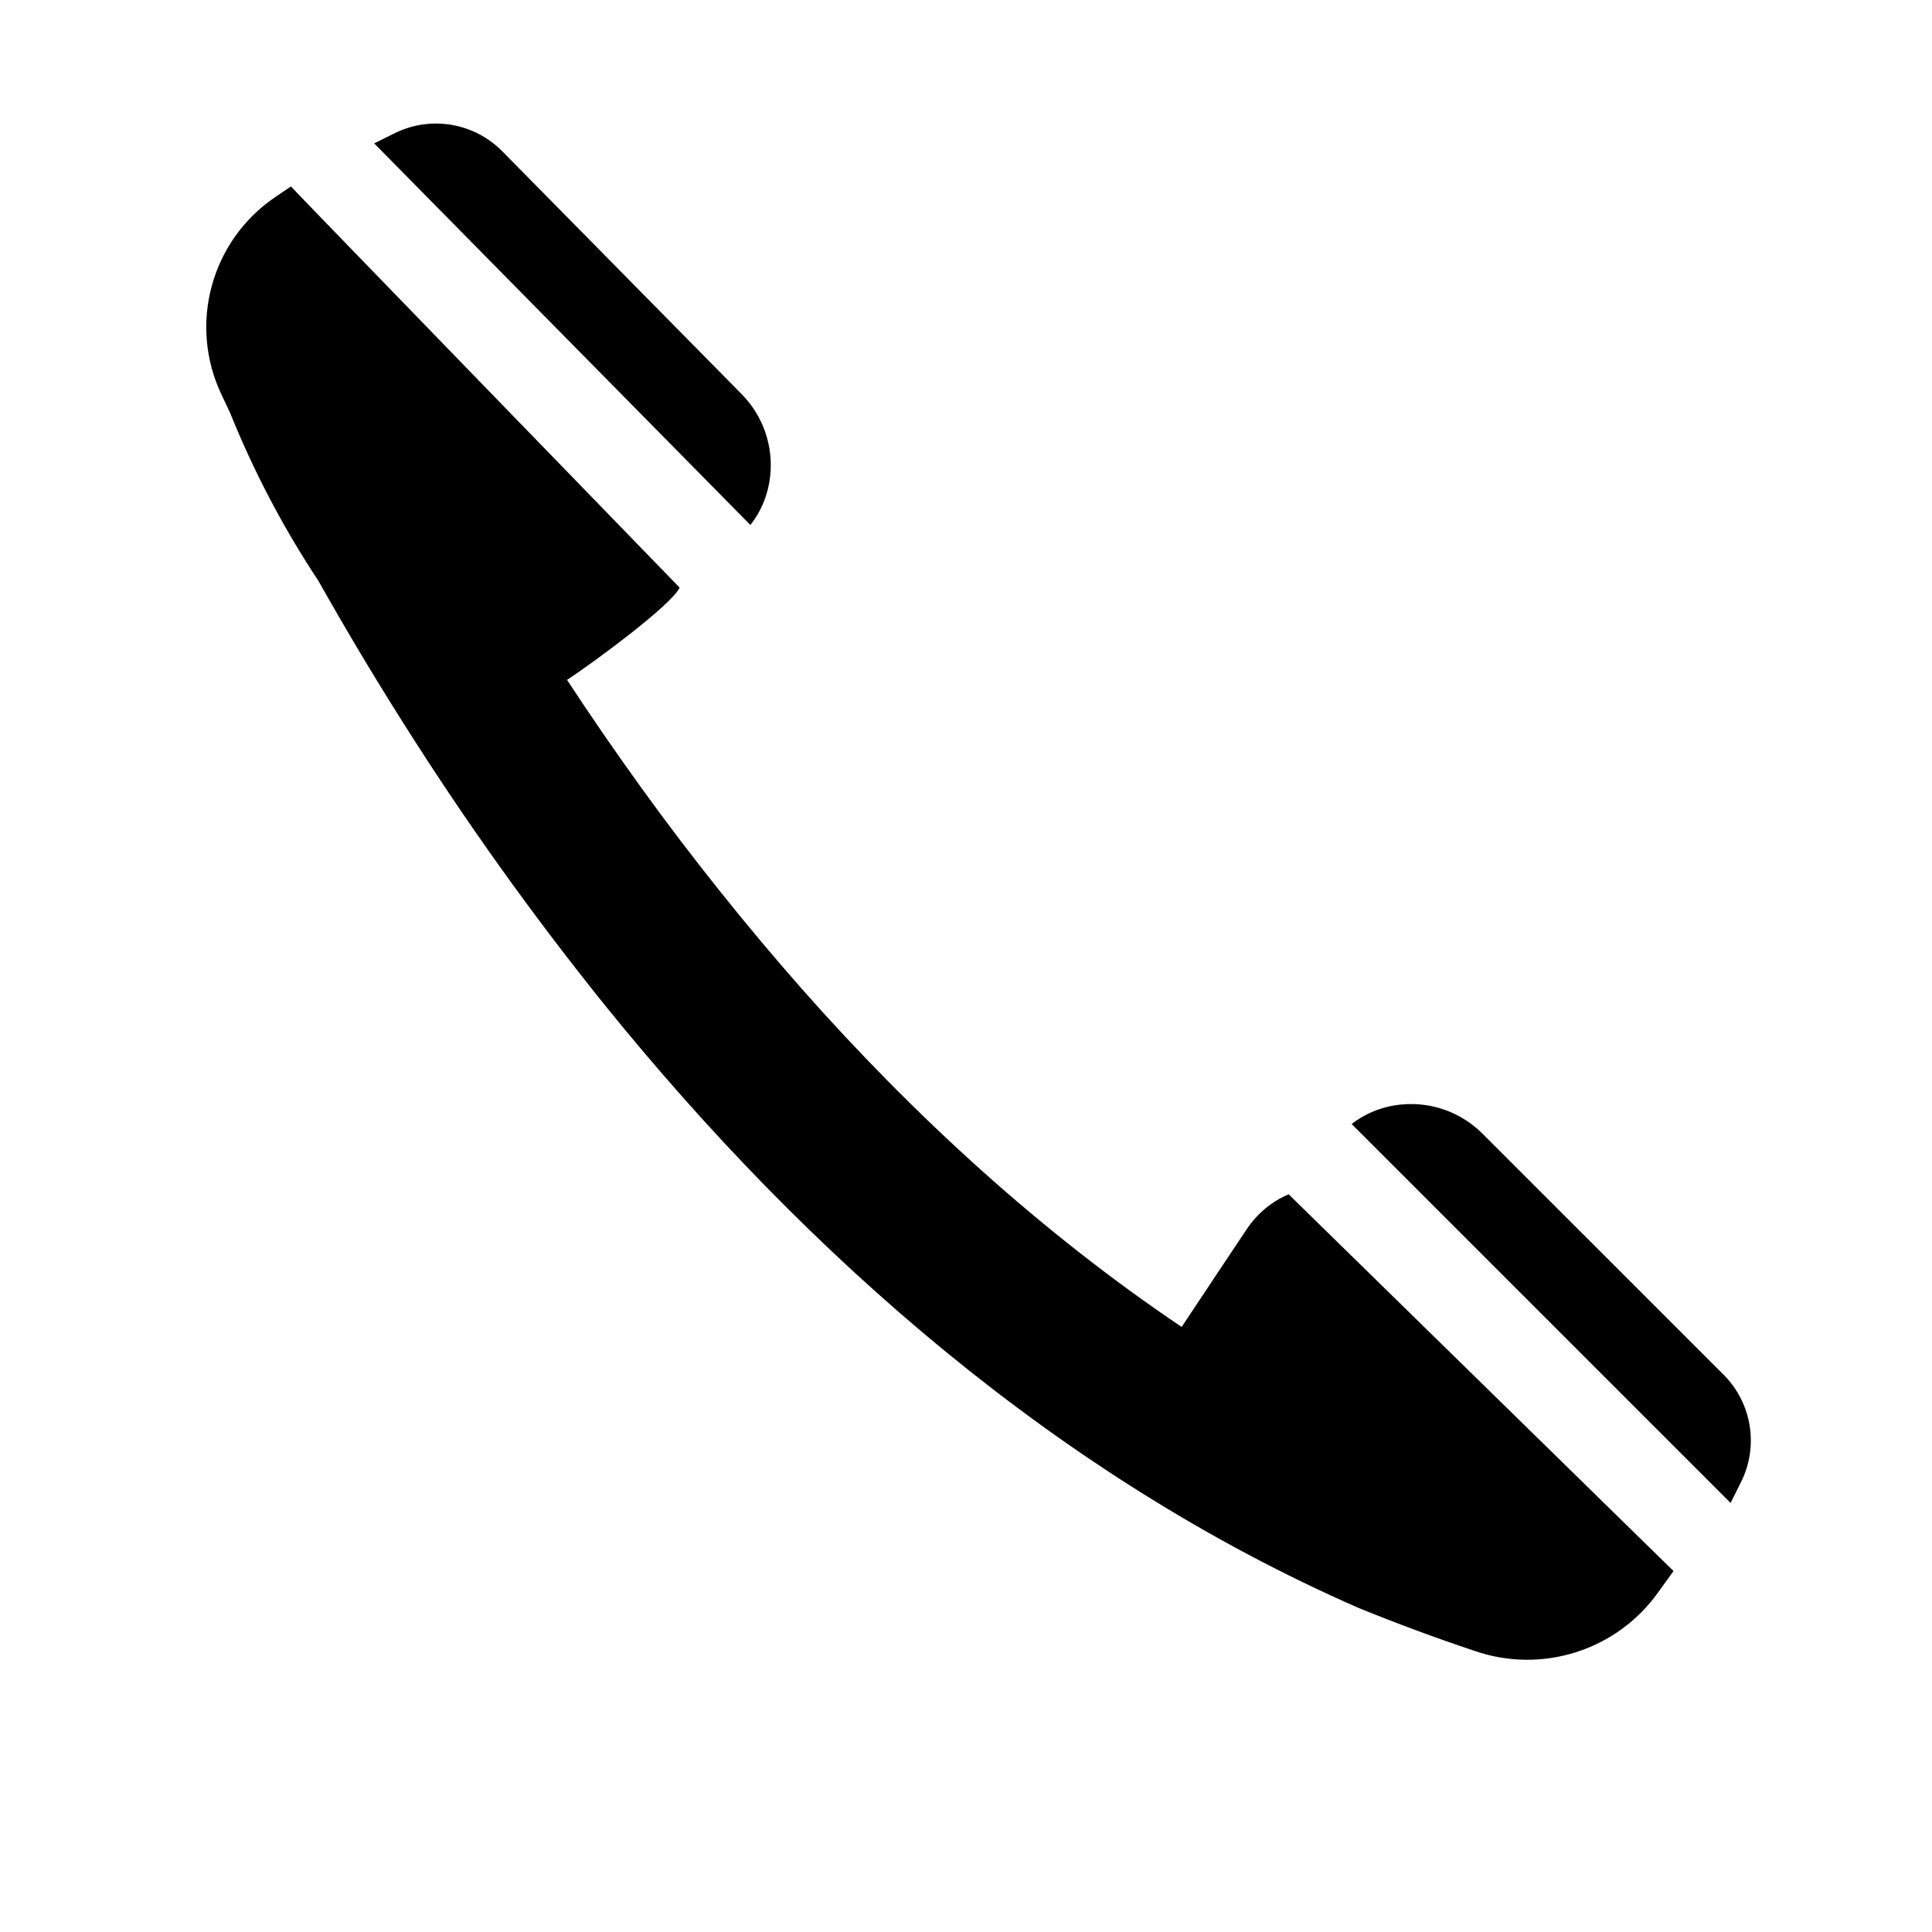
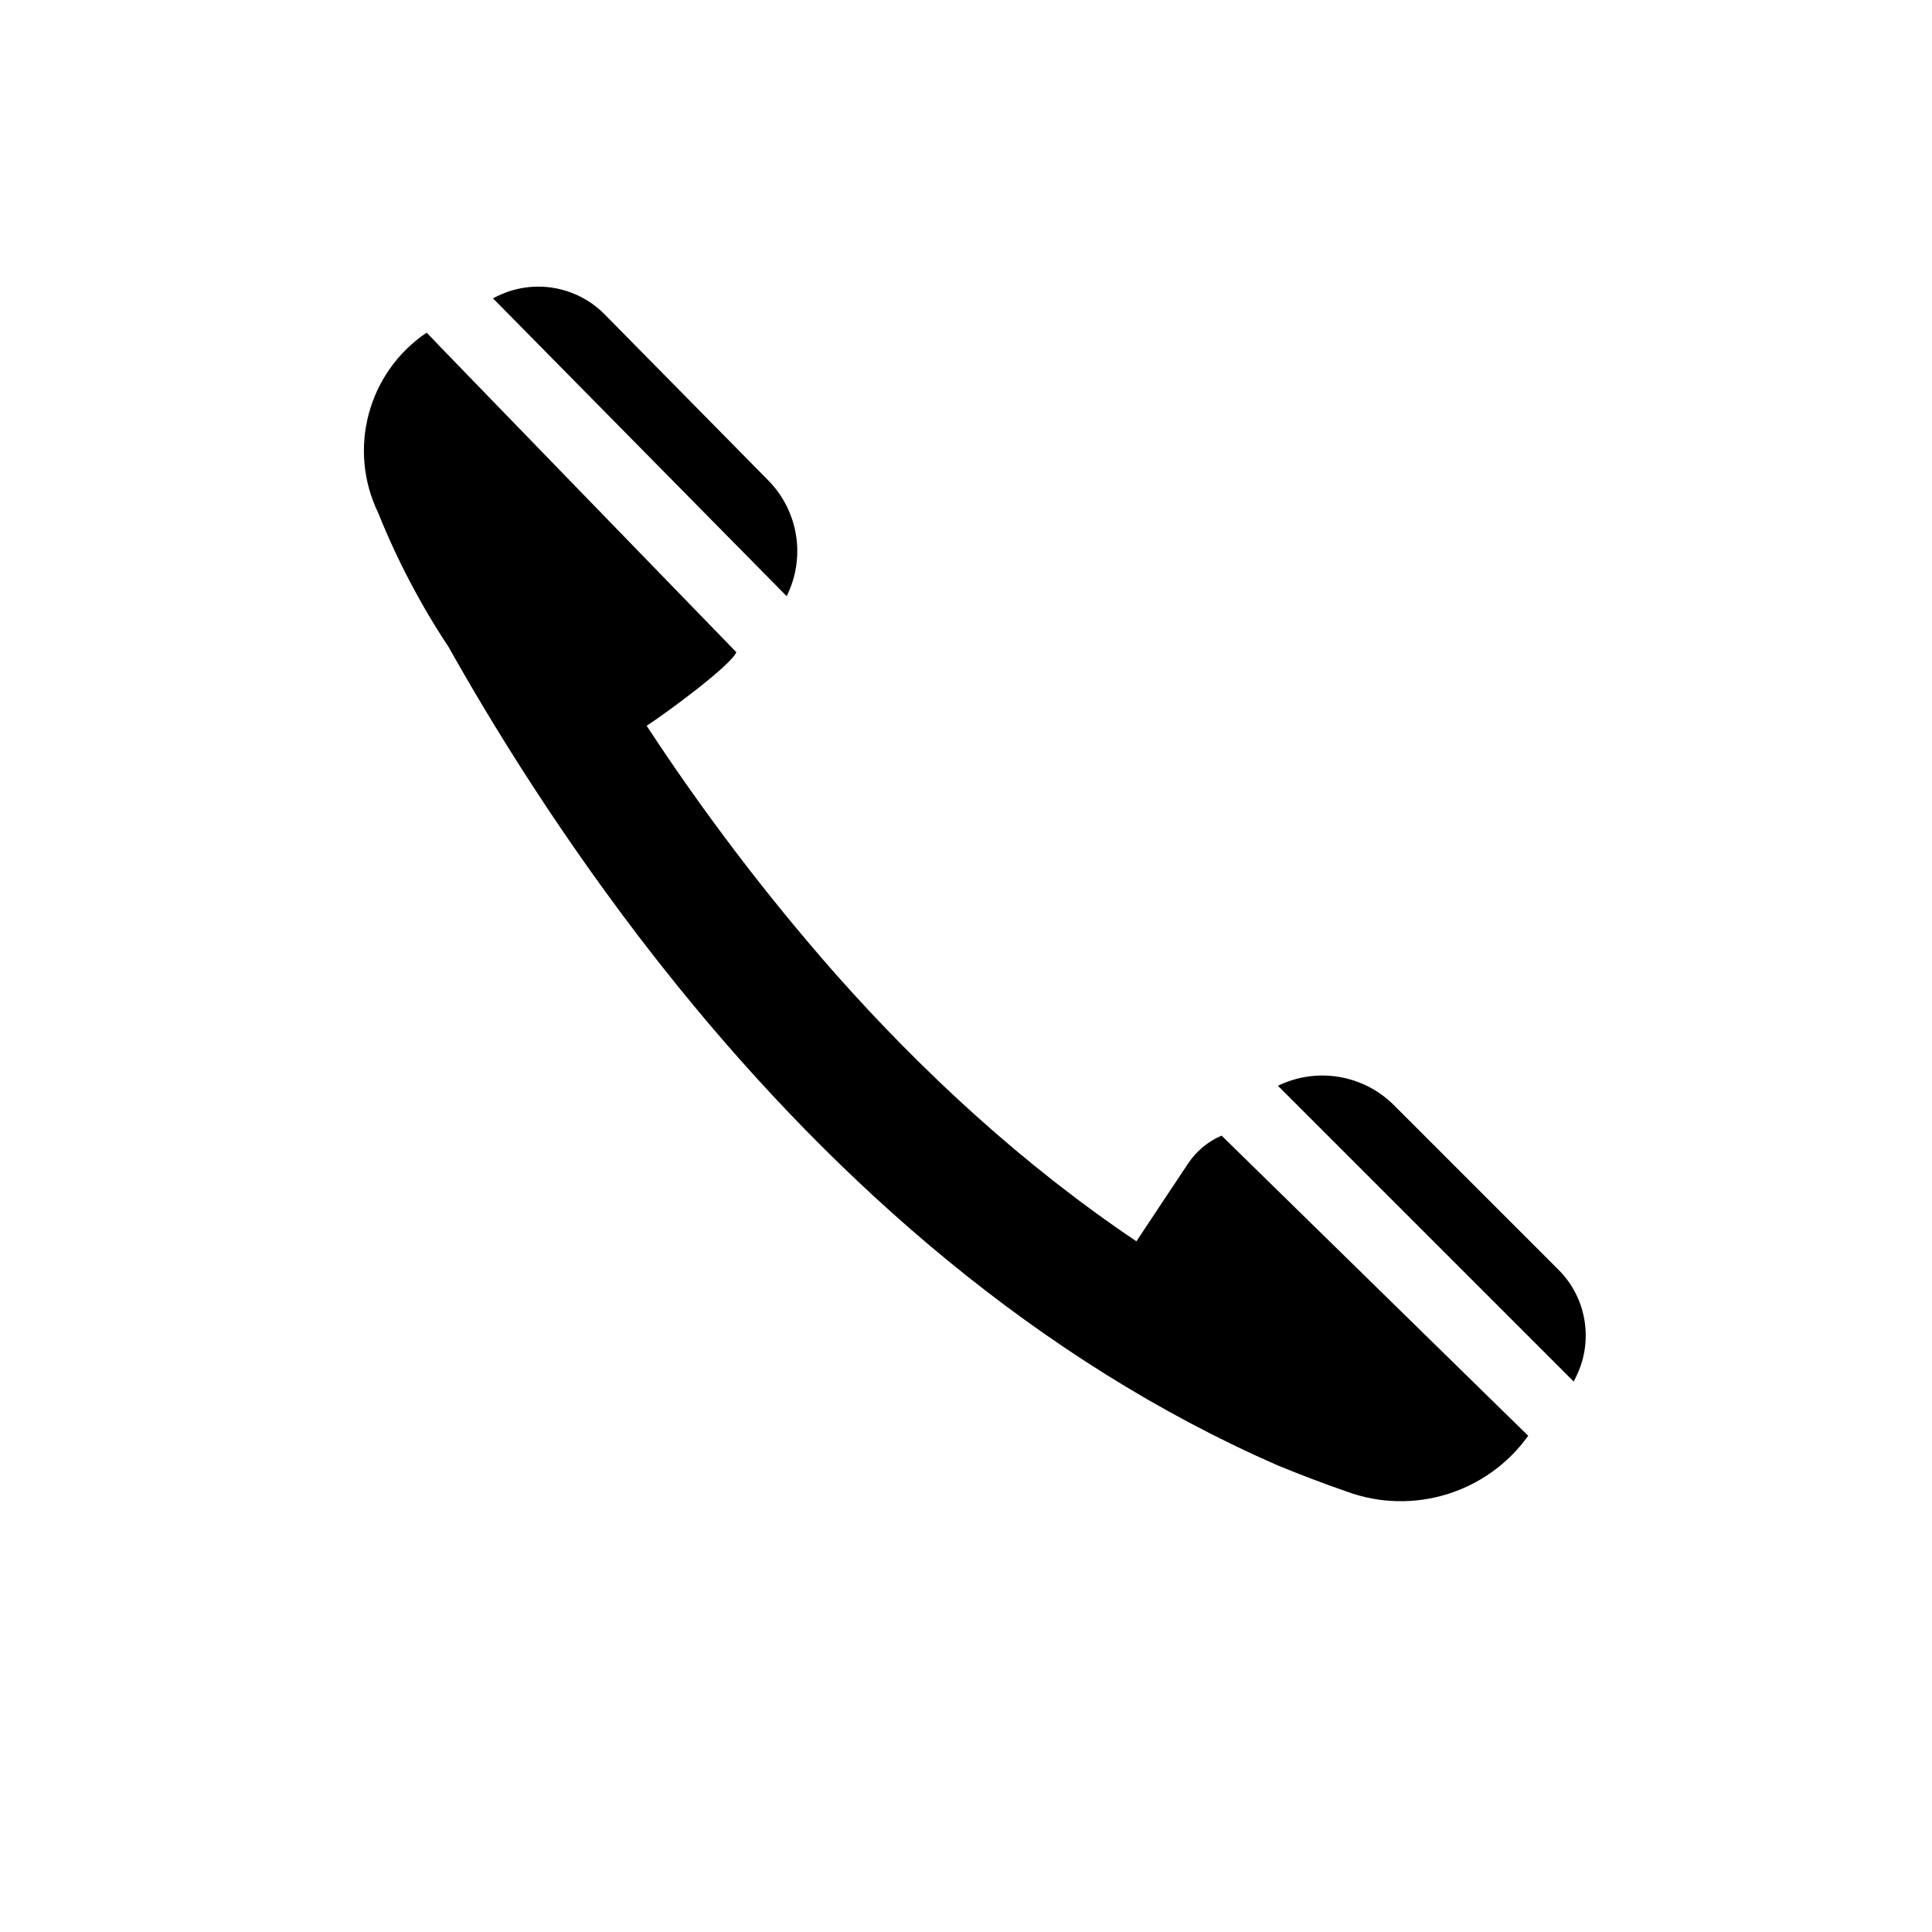
<svg xmlns="http://www.w3.org/2000/svg" viewBox="0 0 24 24" fill-rule="evenodd" clip-rule="evenodd" stroke-linejoin="round" stroke-miterlimit="1.414">
-   <path d="M16.791 13.963c.176-.137.388-.22.614-.242.374-.037.744.095 1.01.361l2.996 2.995c.352.352.439.89.216 1.335l-.129.258-4.707-4.707zM2.86 5.132a11.185 11.185 0 0 1-.107-.227 1.952 1.952 0 0 1 .662-2.454l.199-.135c.004.012 4.828 4.983 4.828 4.983-.09.211-1.086.943-1.398 1.147.3.458.611.908.931 1.352a33.421 33.421 0 0 0 1.988 2.489c1.394 1.576 2.968 3.02 4.716 4.197.251-.379.54-.813.806-1.211.13-.195.311-.348.523-.437l4.781 4.68-.193.268a1.998 1.998 0 0 1-2.281.723 23.78 23.78 0 0 1-1.437-.532c-3.714-1.625-6.841-4.365-9.371-7.497a37.577 37.577 0 0 1-2.506-3.511 39.536 39.536 0 0 1-1.044-1.749A11.65 11.65 0 0 1 2.86 5.132zM9.321 6.521c.139-.174.223-.386.247-.611a1.255 1.255 0 0 0-.354-1.013L6.24 1.88a1.156 1.156 0 0 0-1.333-.227l-.259.128 4.673 4.74z" />
+   <path d="M15.875 13.488a1.258 1.258 0 0 1 1.438.238l2.047 2.047c.352.352.439.89.216 1.335l-.027.054-3.674-3.674zM4.7 6.376v-.001a1.77 1.77 0 0 1 .6-2.243c.004.01 3.847 3.97 3.847 3.97-.072.168-.865.752-1.114.914a27.406 27.406 0 0 0 2.326 3.06c1.111 1.256 2.364 2.407 3.758 3.344.199-.302.43-.647.641-.965a.946.946 0 0 1 .417-.348l3.809 3.729a1.948 1.948 0 0 1-2.254.693 16.374 16.374 0 0 1-.862-.327c-2.959-1.295-5.451-3.478-7.466-5.973a28.043 28.043 0 0 1-.918-1.202 31.174 31.174 0 0 1-1.911-2.989A9.274 9.274 0 0 1 4.7 6.376zM9.772 7.406a1.251 1.251 0 0 0-.229-1.439L7.511 3.905a1.157 1.157 0 0 0-1.333-.226l-.054.027 3.648 3.7z" />
</svg>
